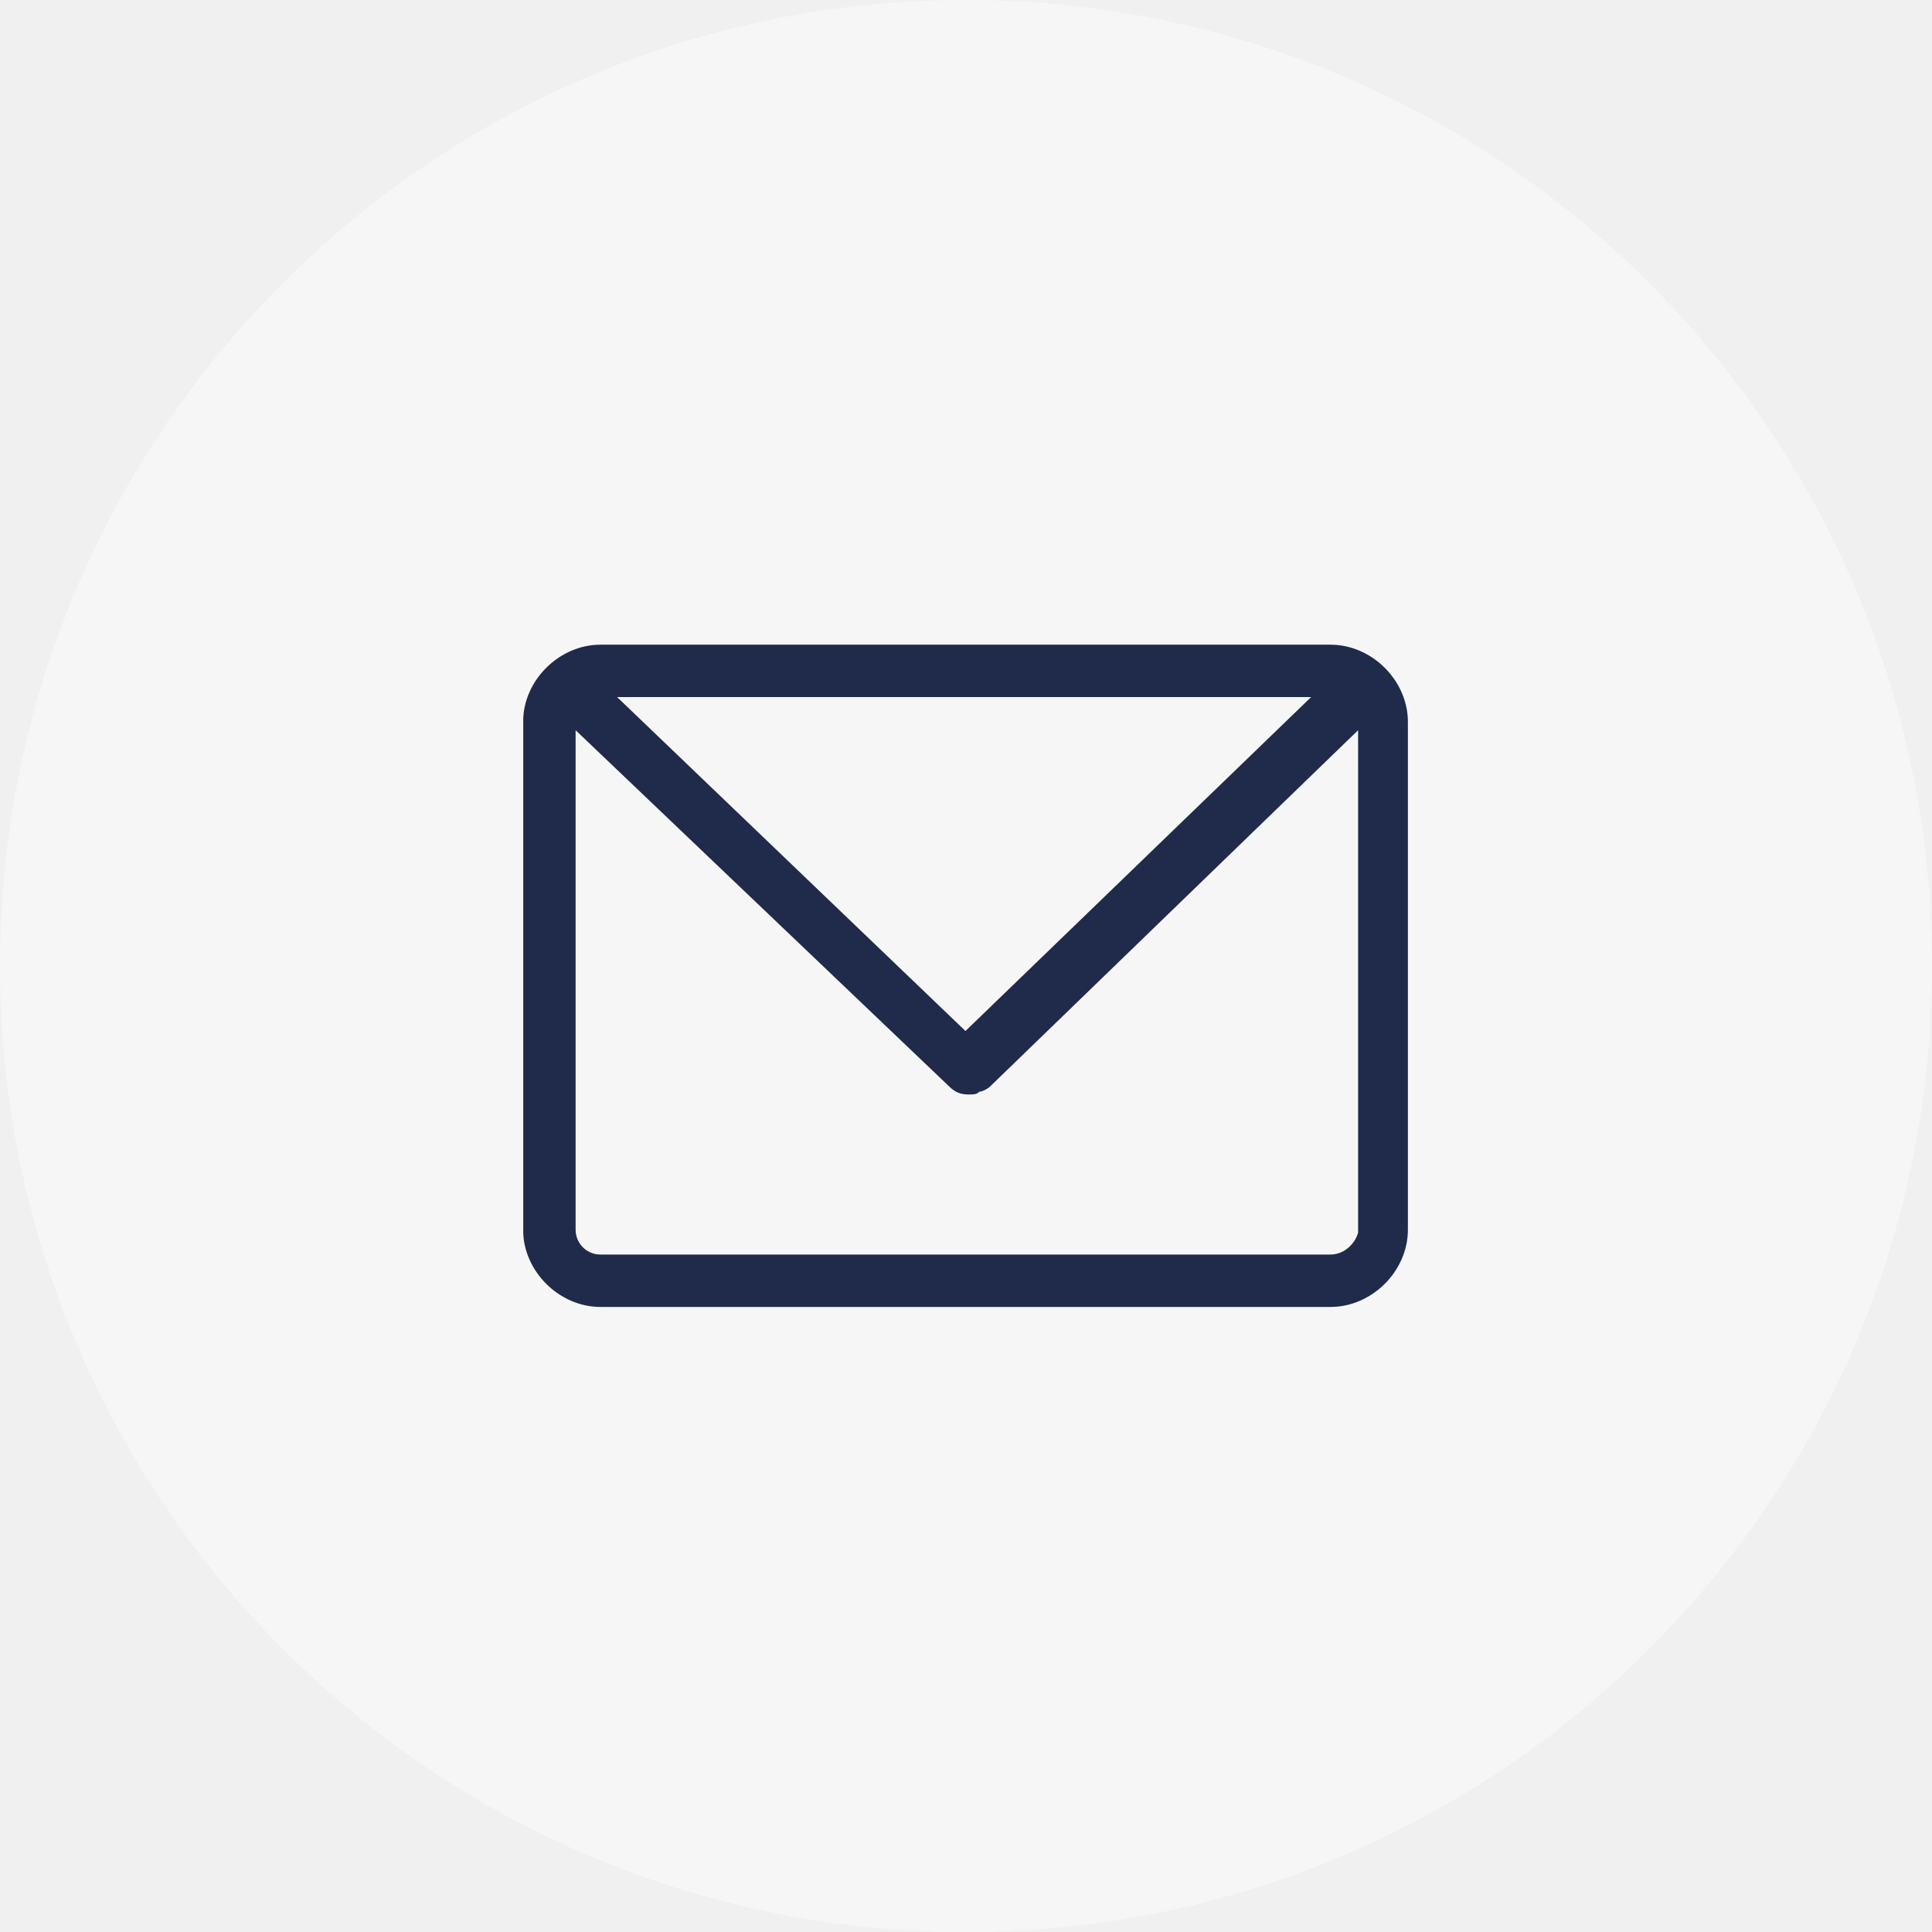
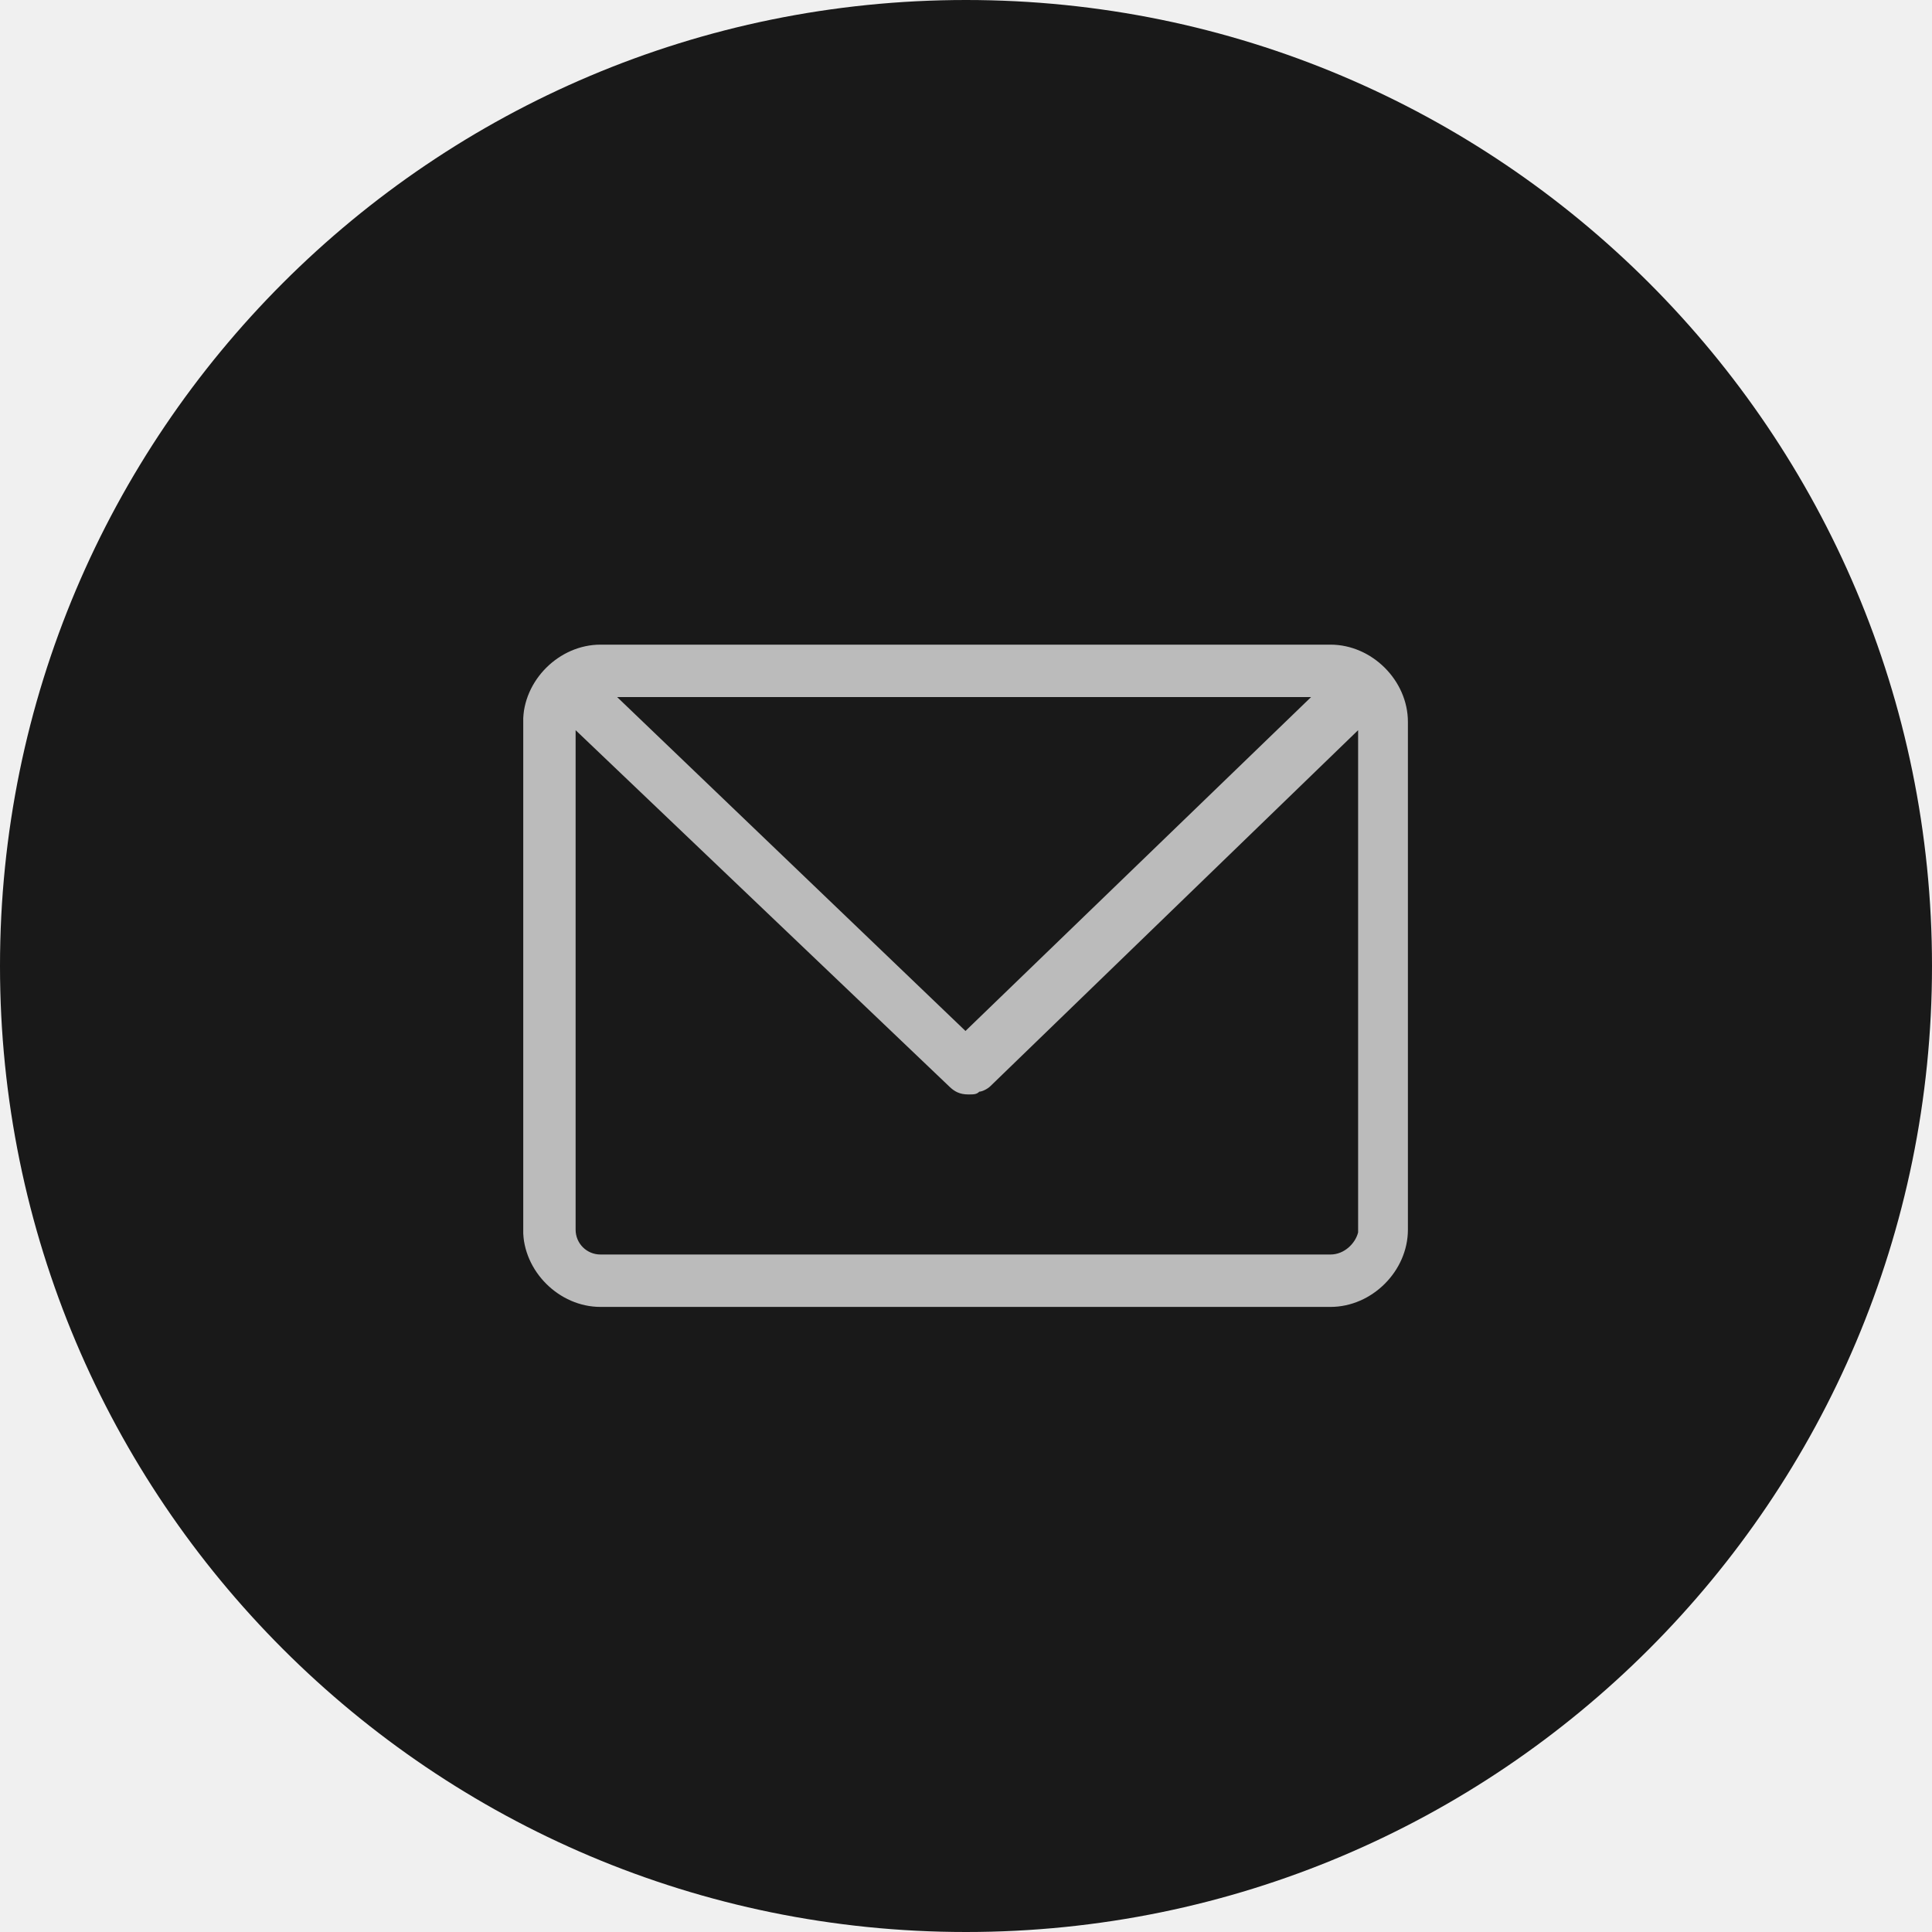
<svg xmlns="http://www.w3.org/2000/svg" width="48" height="48" viewBox="0 0 48 48" fill="none">
-   <circle cx="24" cy="24" r="24" fill="#F6F6F6" />
-   <mask id="mask0_2469_1956" style="mask-type:luminance" maskUnits="userSpaceOnUse" x="13" y="16" width="22" height="17">
+   <circle cx="24" cy="24" r="24" fill="#191919" />
+   <mask id="mask0_1826_1296" style="mask-type:luminance" maskUnits="userSpaceOnUse" x="13" y="16" width="22" height="17">
    <path d="M35 16H13V32.503H35V16Z" fill="white" />
  </mask>
-   <g mask="url(#mask0_2469_1956)">
-     <path d="M33.055 16.017H14.919C13.889 16.017 12.996 16.908 12.996 17.936V30.552C12.996 31.58 13.889 32.471 14.919 32.471H33.055C34.086 32.471 34.979 31.58 34.979 30.552V17.936C34.979 16.908 34.086 16.017 33.055 16.017ZM23.987 25.615L15.332 17.319H32.574L23.987 25.615ZM33.055 31.169H14.919C14.576 31.169 14.301 30.894 14.301 30.552V18.142L23.575 26.986C23.713 27.124 23.85 27.192 24.056 27.192C24.194 27.192 24.262 27.192 24.331 27.123C24.4 27.123 24.537 27.055 24.606 26.986L33.742 18.142V30.62C33.673 30.894 33.399 31.169 33.055 31.169Z" fill="#202B4B" />
+   <g mask="url(#mask0_1826_1296)">
+     <path d="M33.055 16.016H14.919C13.889 16.016 12.996 16.907 12.996 17.935V30.551C12.996 31.579 13.889 32.47 14.919 32.47H33.055C34.086 32.47 34.979 31.579 34.979 30.551V17.935C34.979 16.907 34.086 16.016 33.055 16.016ZM23.987 25.614L15.332 17.318H32.574L23.987 25.614ZM33.055 31.168H14.919C14.576 31.168 14.301 30.893 14.301 30.551V18.141L23.575 26.985C23.713 27.123 23.85 27.191 24.056 27.191C24.194 27.191 24.262 27.191 24.331 27.122C24.4 27.122 24.537 27.054 24.606 26.985L33.742 18.141V30.619C33.673 30.893 33.399 31.168 33.055 31.168Z" fill="#BBBBBB" />
  </g>
</svg>
